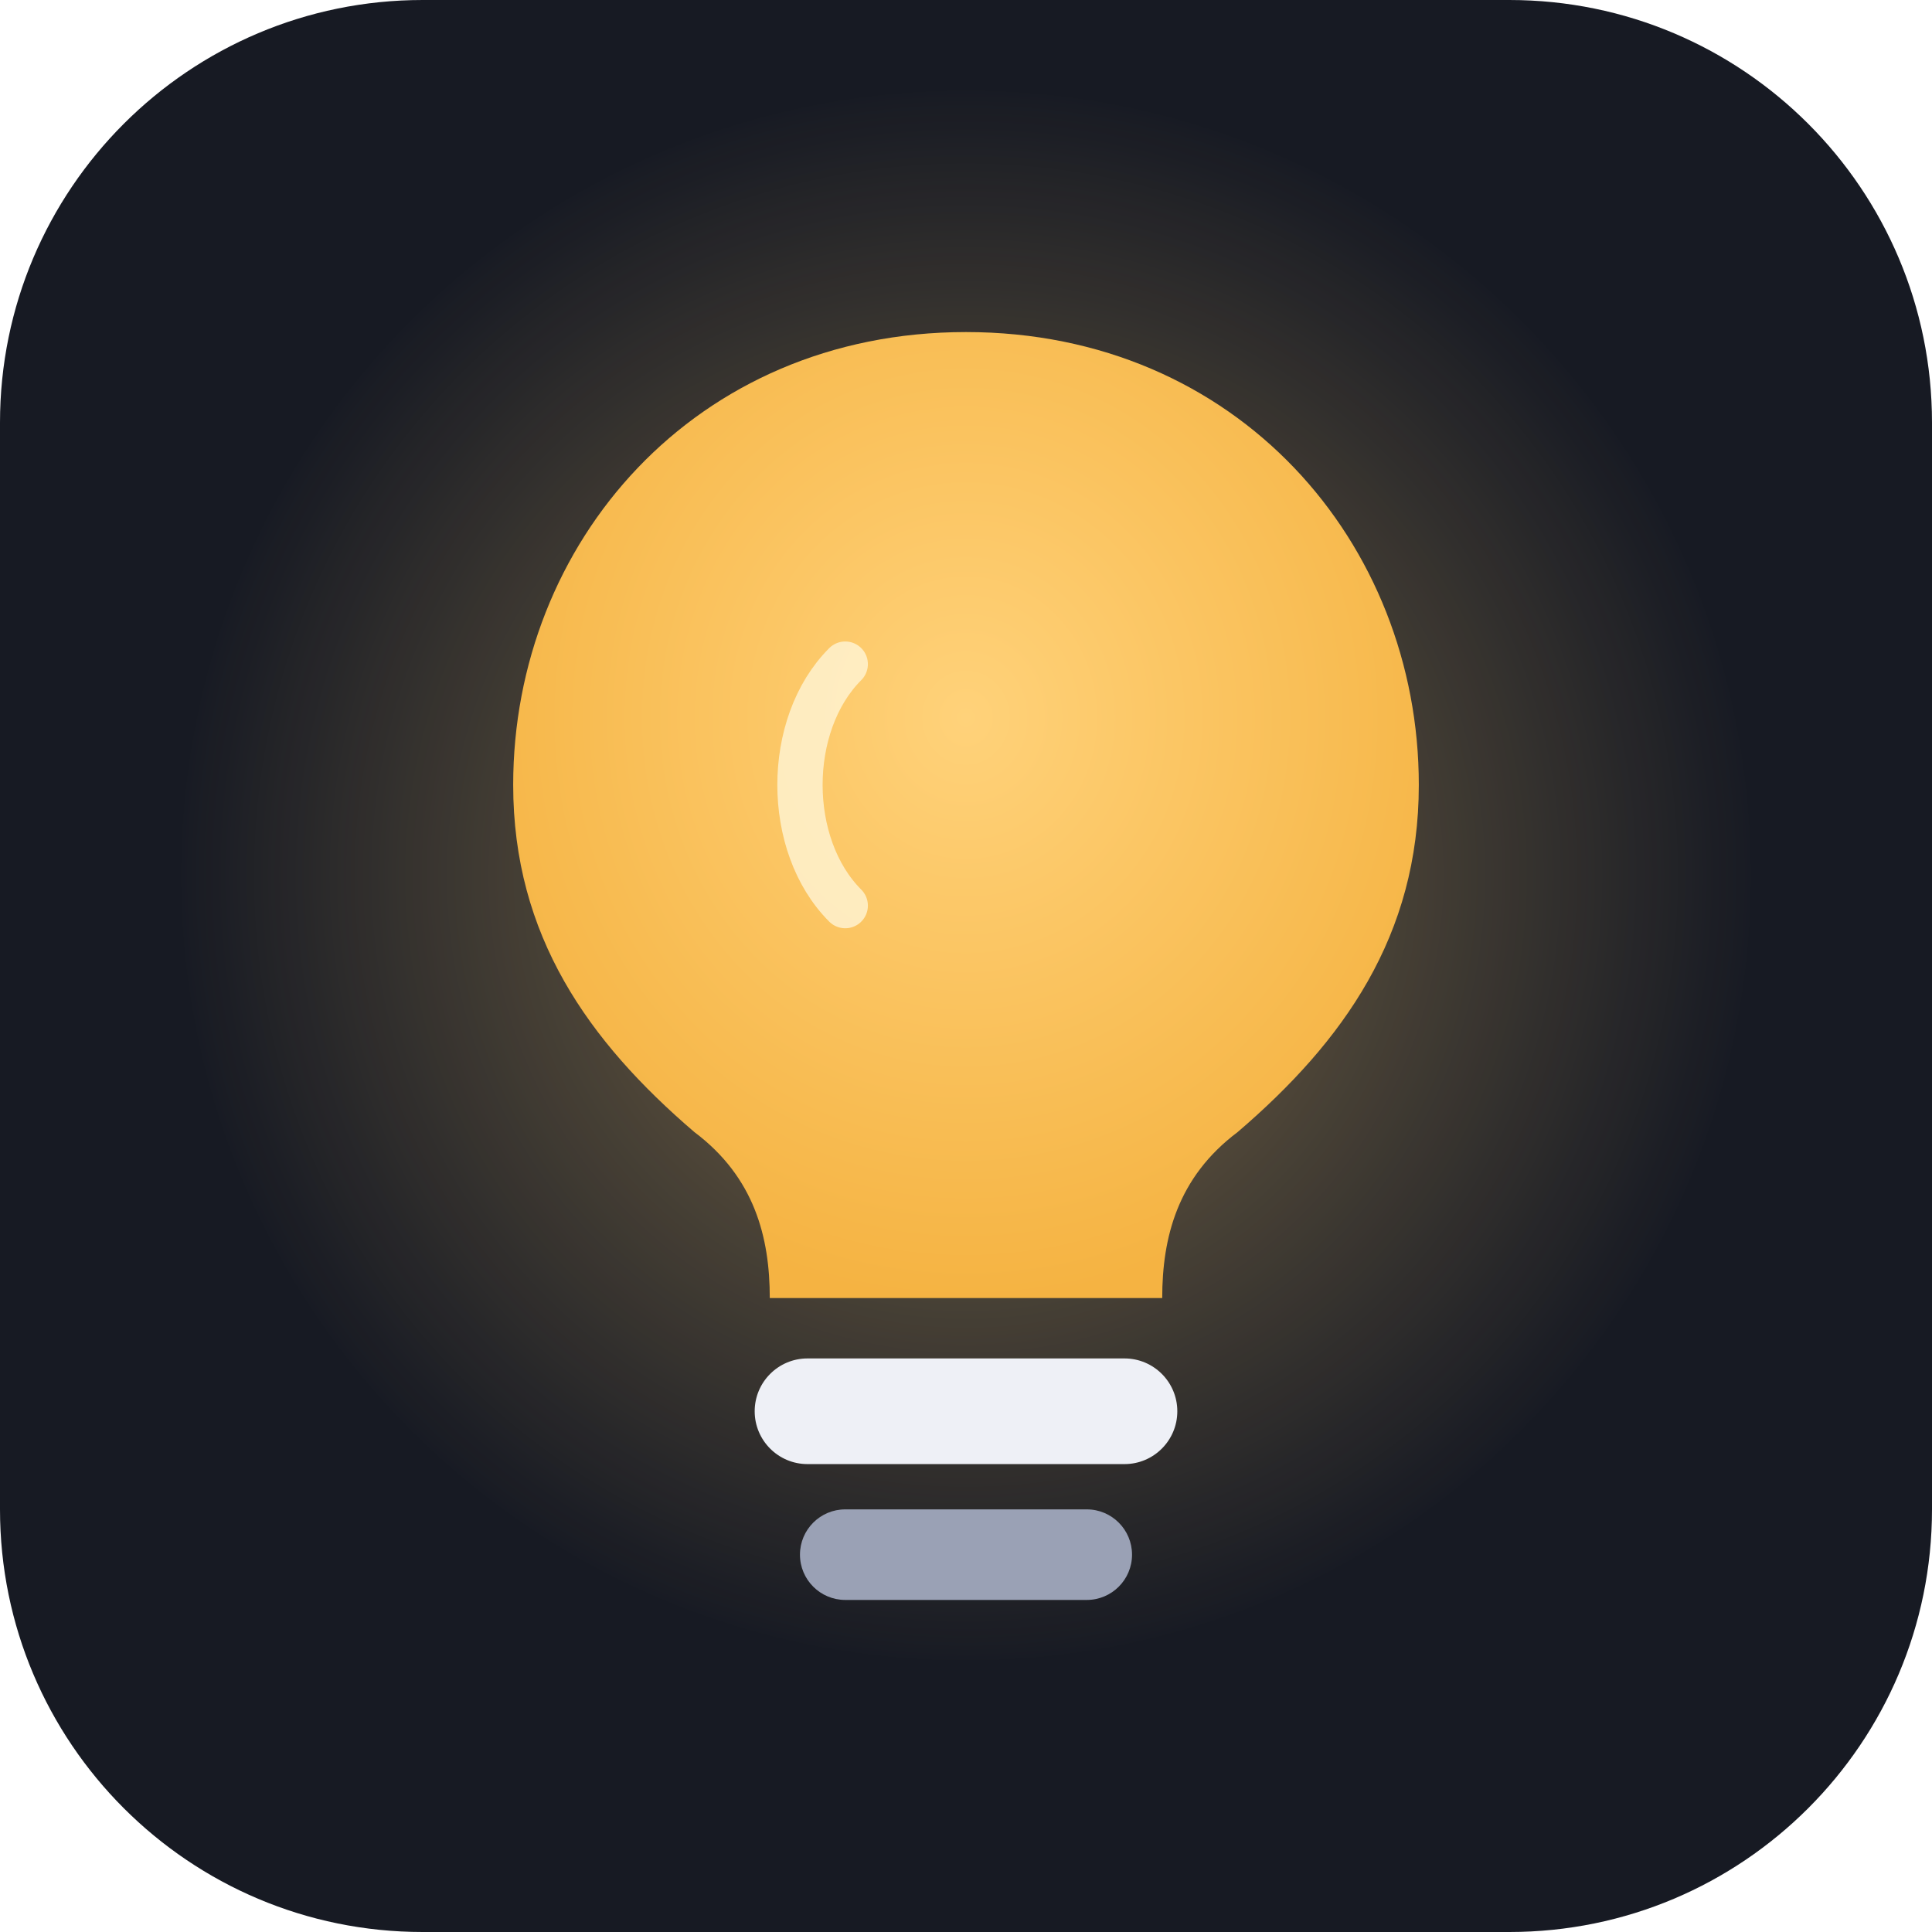
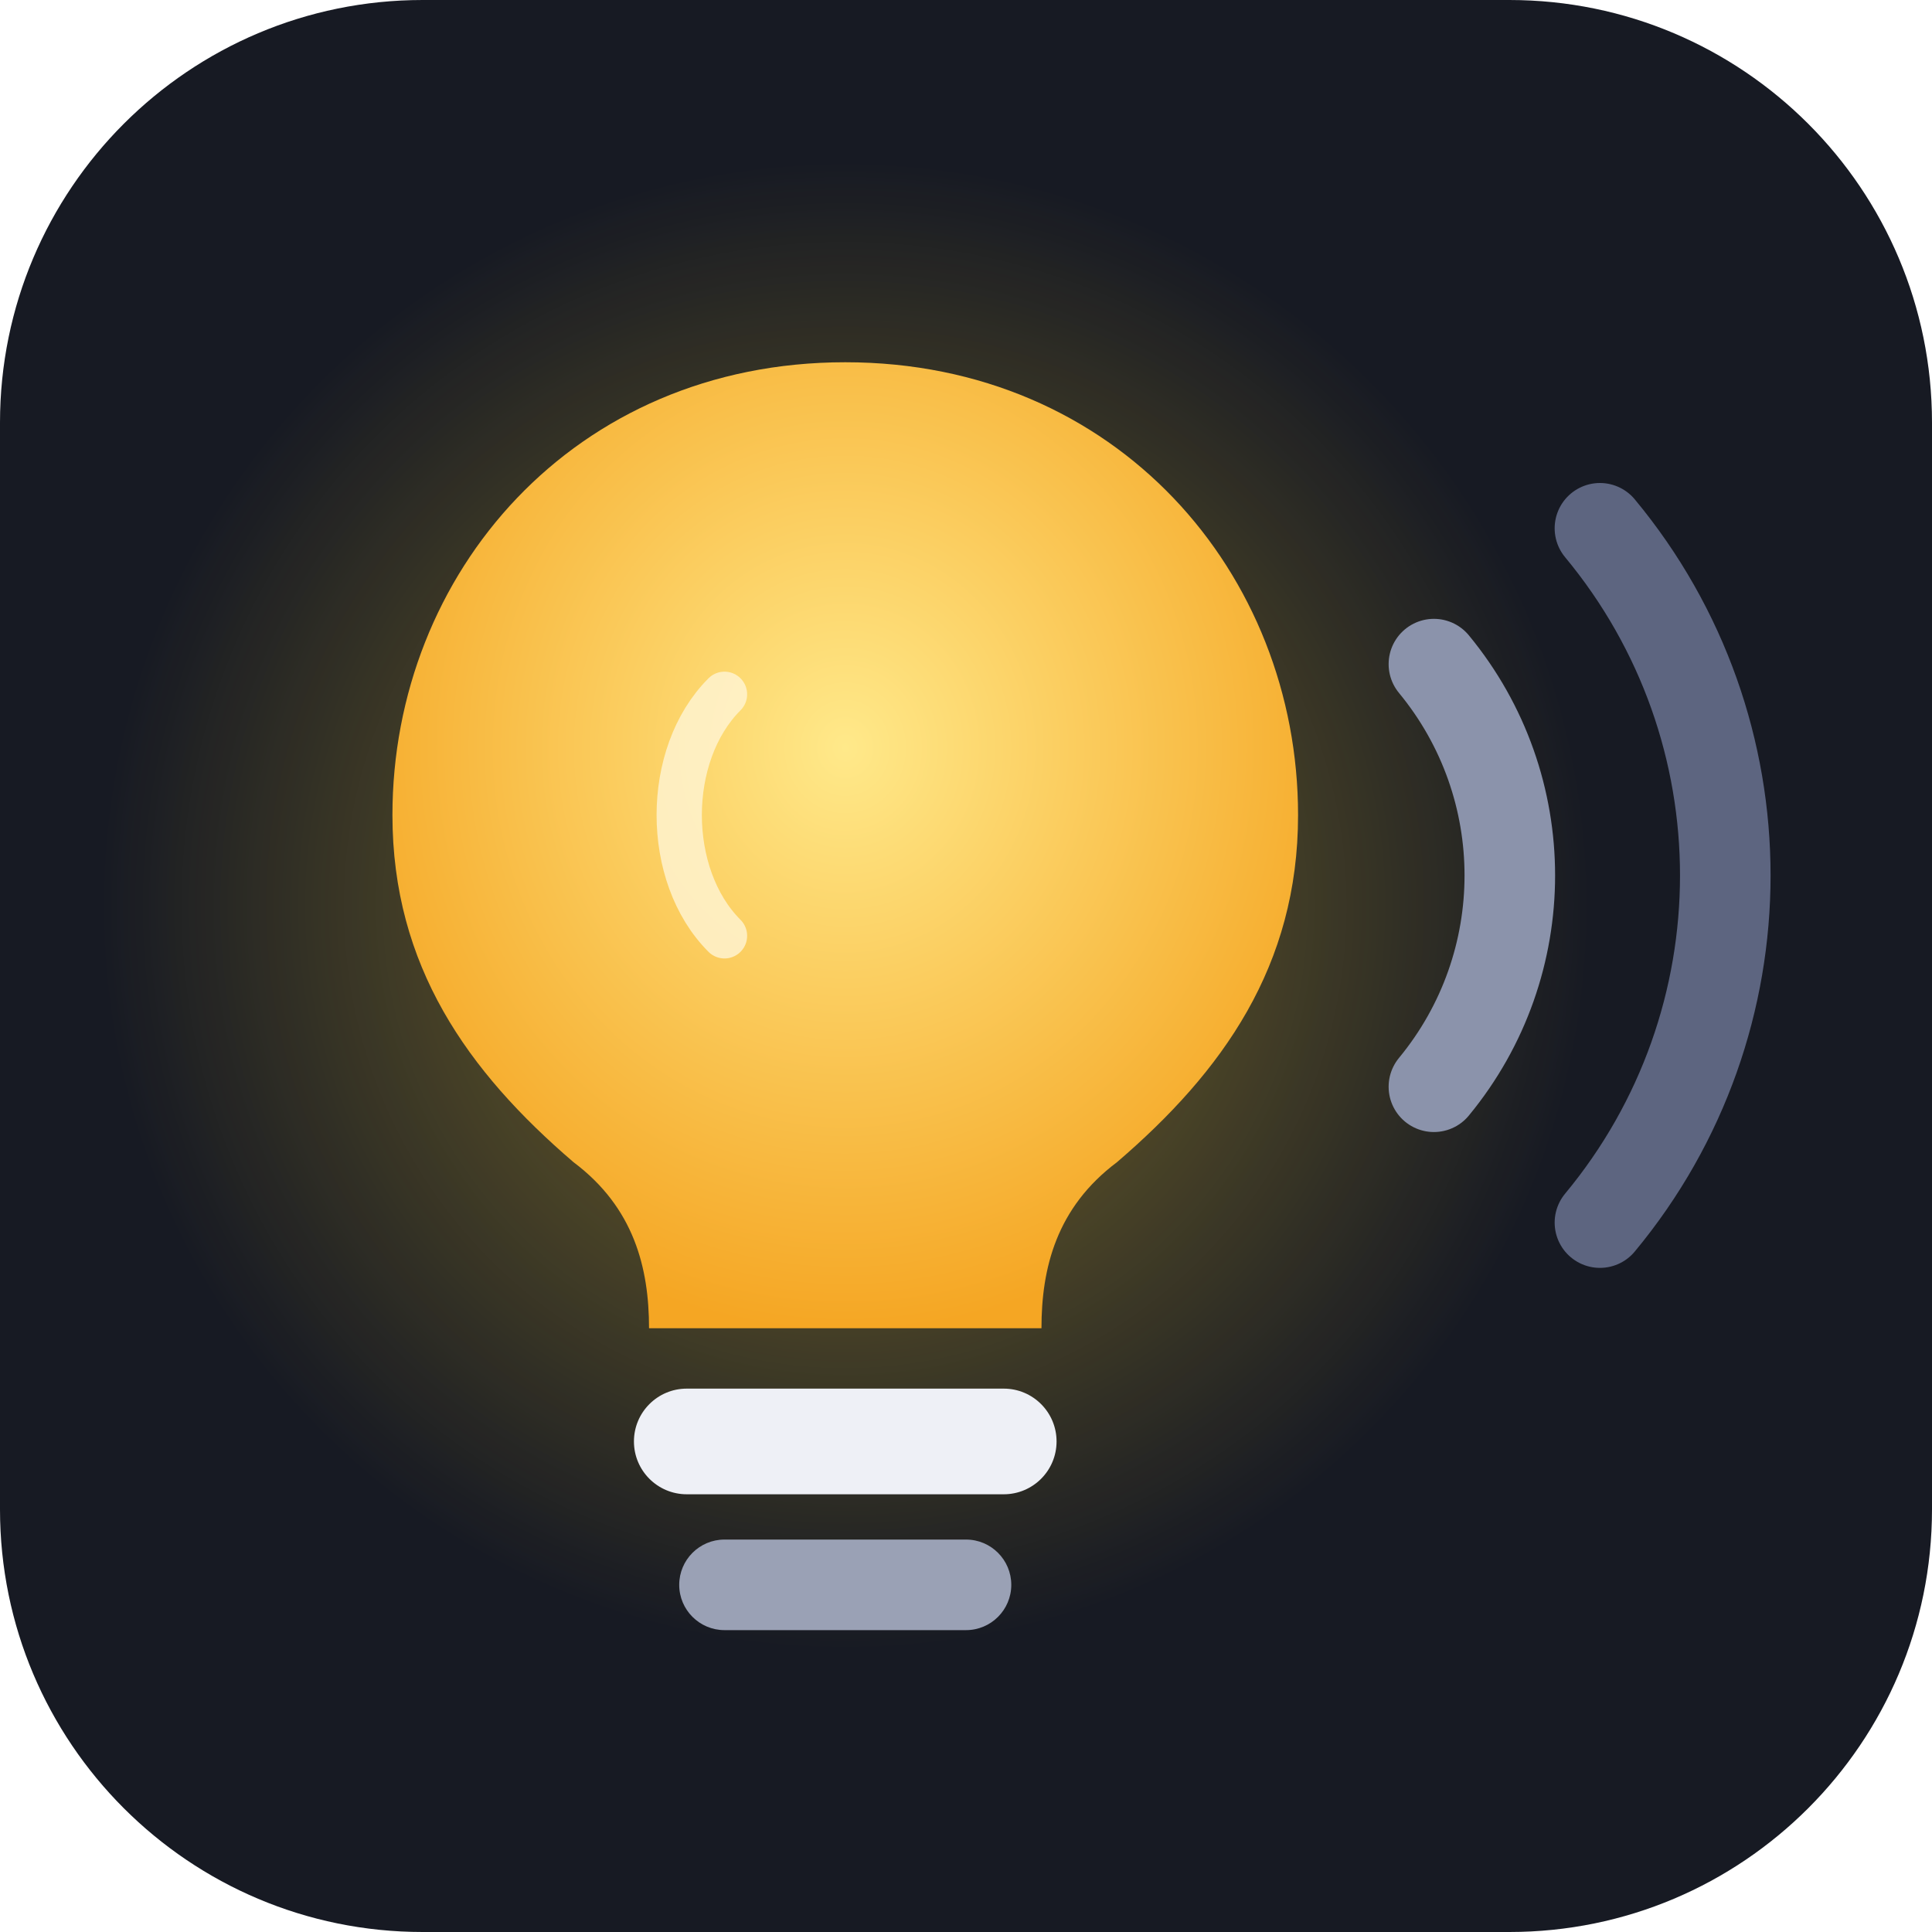
<svg xmlns="http://www.w3.org/2000/svg" viewBox="0 0 128 128">
  <defs>
    <radialGradient id="g" cx="50%" cy="40%" r="60%">
-       <stop offset="0" stop-color="#ffd27a" />
-       <stop offset="1" stop-color="#f5b342" />
+       <stop offset="0" stop-color="#ffe98a" />
+       <stop offset="1" stop-color="#f5a623" />
    </radialGradient>
    <radialGradient id="h" cx="50%" cy="50%" r="50%">
-       <stop offset="0" stop-color="#ffd27a" stop-opacity=".45" />
-       <stop offset="1" stop-color="#ffd27a" stop-opacity="0" />
+       <stop offset="0" stop-color="#ffd633" stop-opacity=".45" />
+       <stop offset="1" stop-color="#ffd633" stop-opacity="0" />
    </radialGradient>
  </defs>
  <rect width="128" height="128" rx="28" fill="#171a23" />
-   <circle cx="64" cy="58" r="52" fill="url(#h)" />
-   <path d="M64 22c-18 0-30 14-30 30 0 10 5 17 12 23 4 3 5 7 5 11h26c0-4 1-8 5-11 7-6 12-13 12-23 0-16-12-30-30-30z" fill="url(#g)" />
-   <rect x="50" y="90" width="28" height="7" rx="3.5" fill="#eef0f6" />
-   <rect x="53" y="100" width="22" height="6" rx="3" fill="#9aa1b5" />
-   <path d="M56 44c-4 4-4 12 0 16" stroke="#fff5d6" stroke-width="3" stroke-linecap="round" fill="none" opacity=".8" />
+   <circle cx="56" cy="60" r="50" fill="url(#h)" />
+   <path d="M56 24c-18 0-30 14-30 30 0 10 5 17 12 23 4 3 5 7 5 11h26c0-4 1-8 5-11 7-6 12-13 12-23 0-16-12-30-30-30z" fill="url(#g)" />
+   <rect x="42" y="92" width="28" height="7" rx="3.5" fill="#eef0f6" />
+   <rect x="45" y="102" width="22" height="6" rx="3" fill="#9aa1b5" />
+   <path d="M48 46c-4 4-4 12 0 16" stroke="#fff5d6" stroke-width="3" stroke-linecap="round" fill="none" opacity=".8" />
+   <path d="M95 44a22 22 0 0 1 0 28" stroke="#8b93ab" stroke-width="6" stroke-linecap="round" fill="none" />
+   <path d="M106 35a36 36 0 0 1 0 46" stroke="#5d6580" stroke-width="6" stroke-linecap="round" fill="none" />
</svg>
